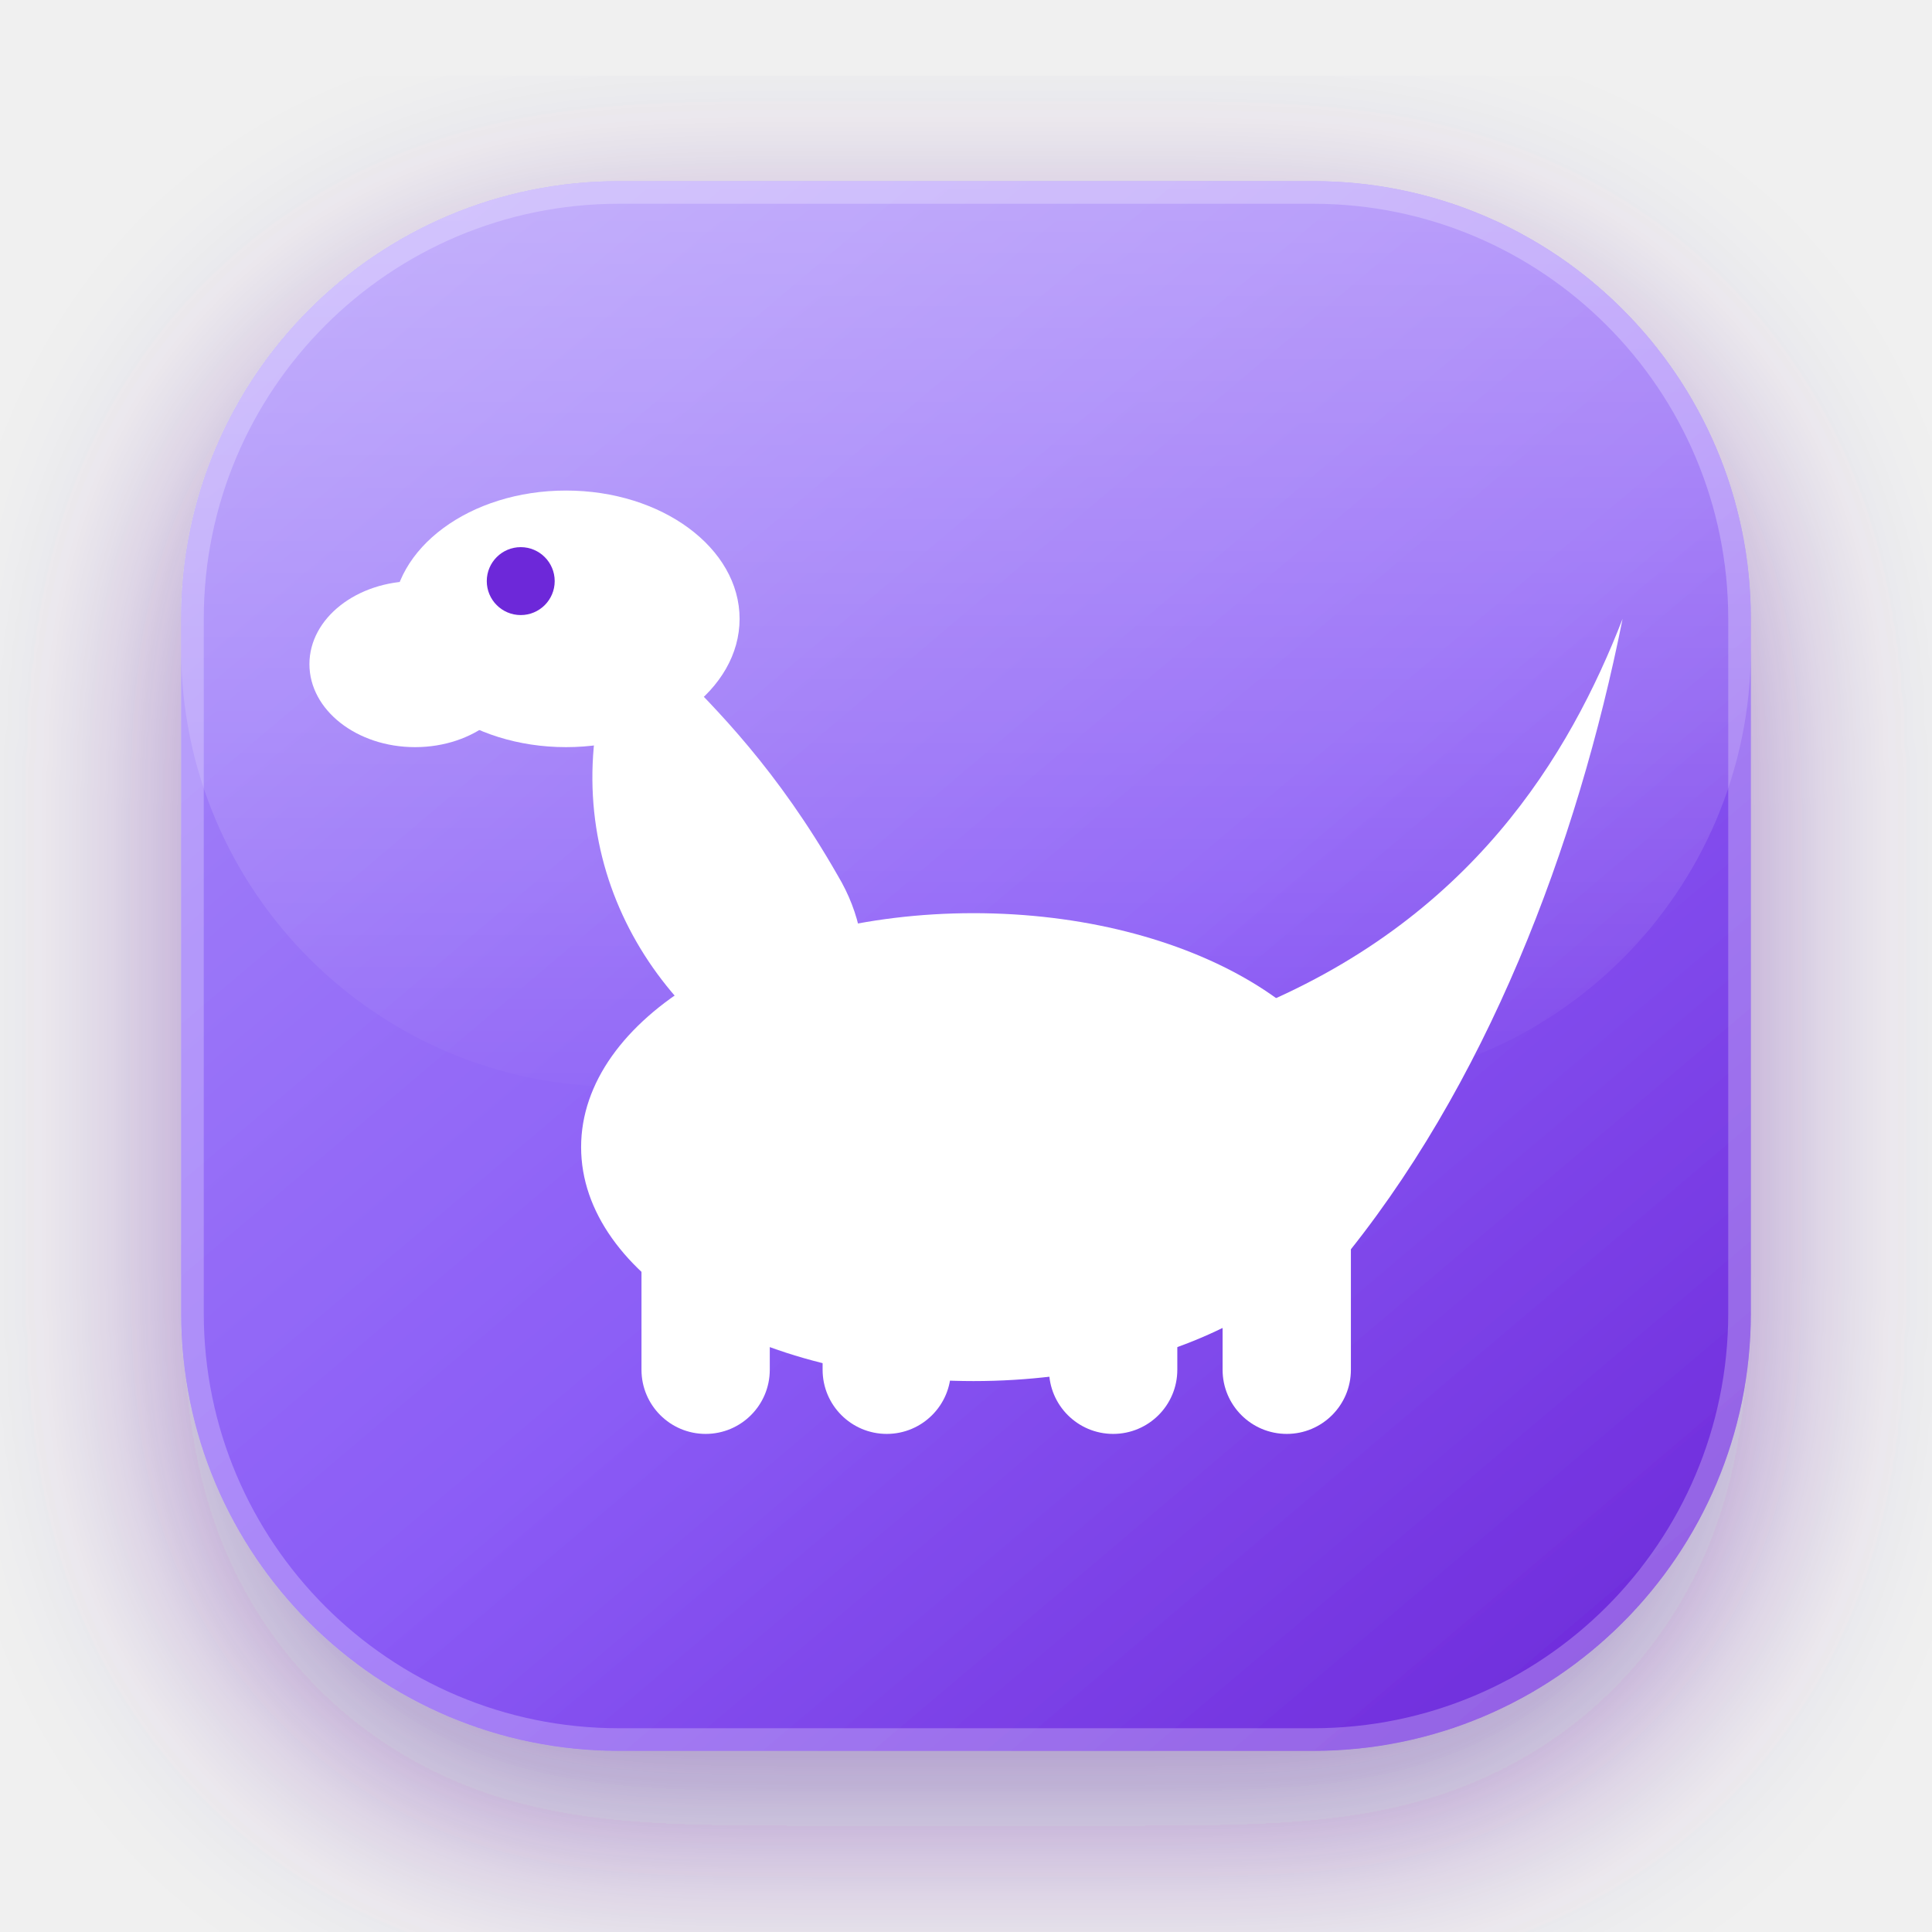
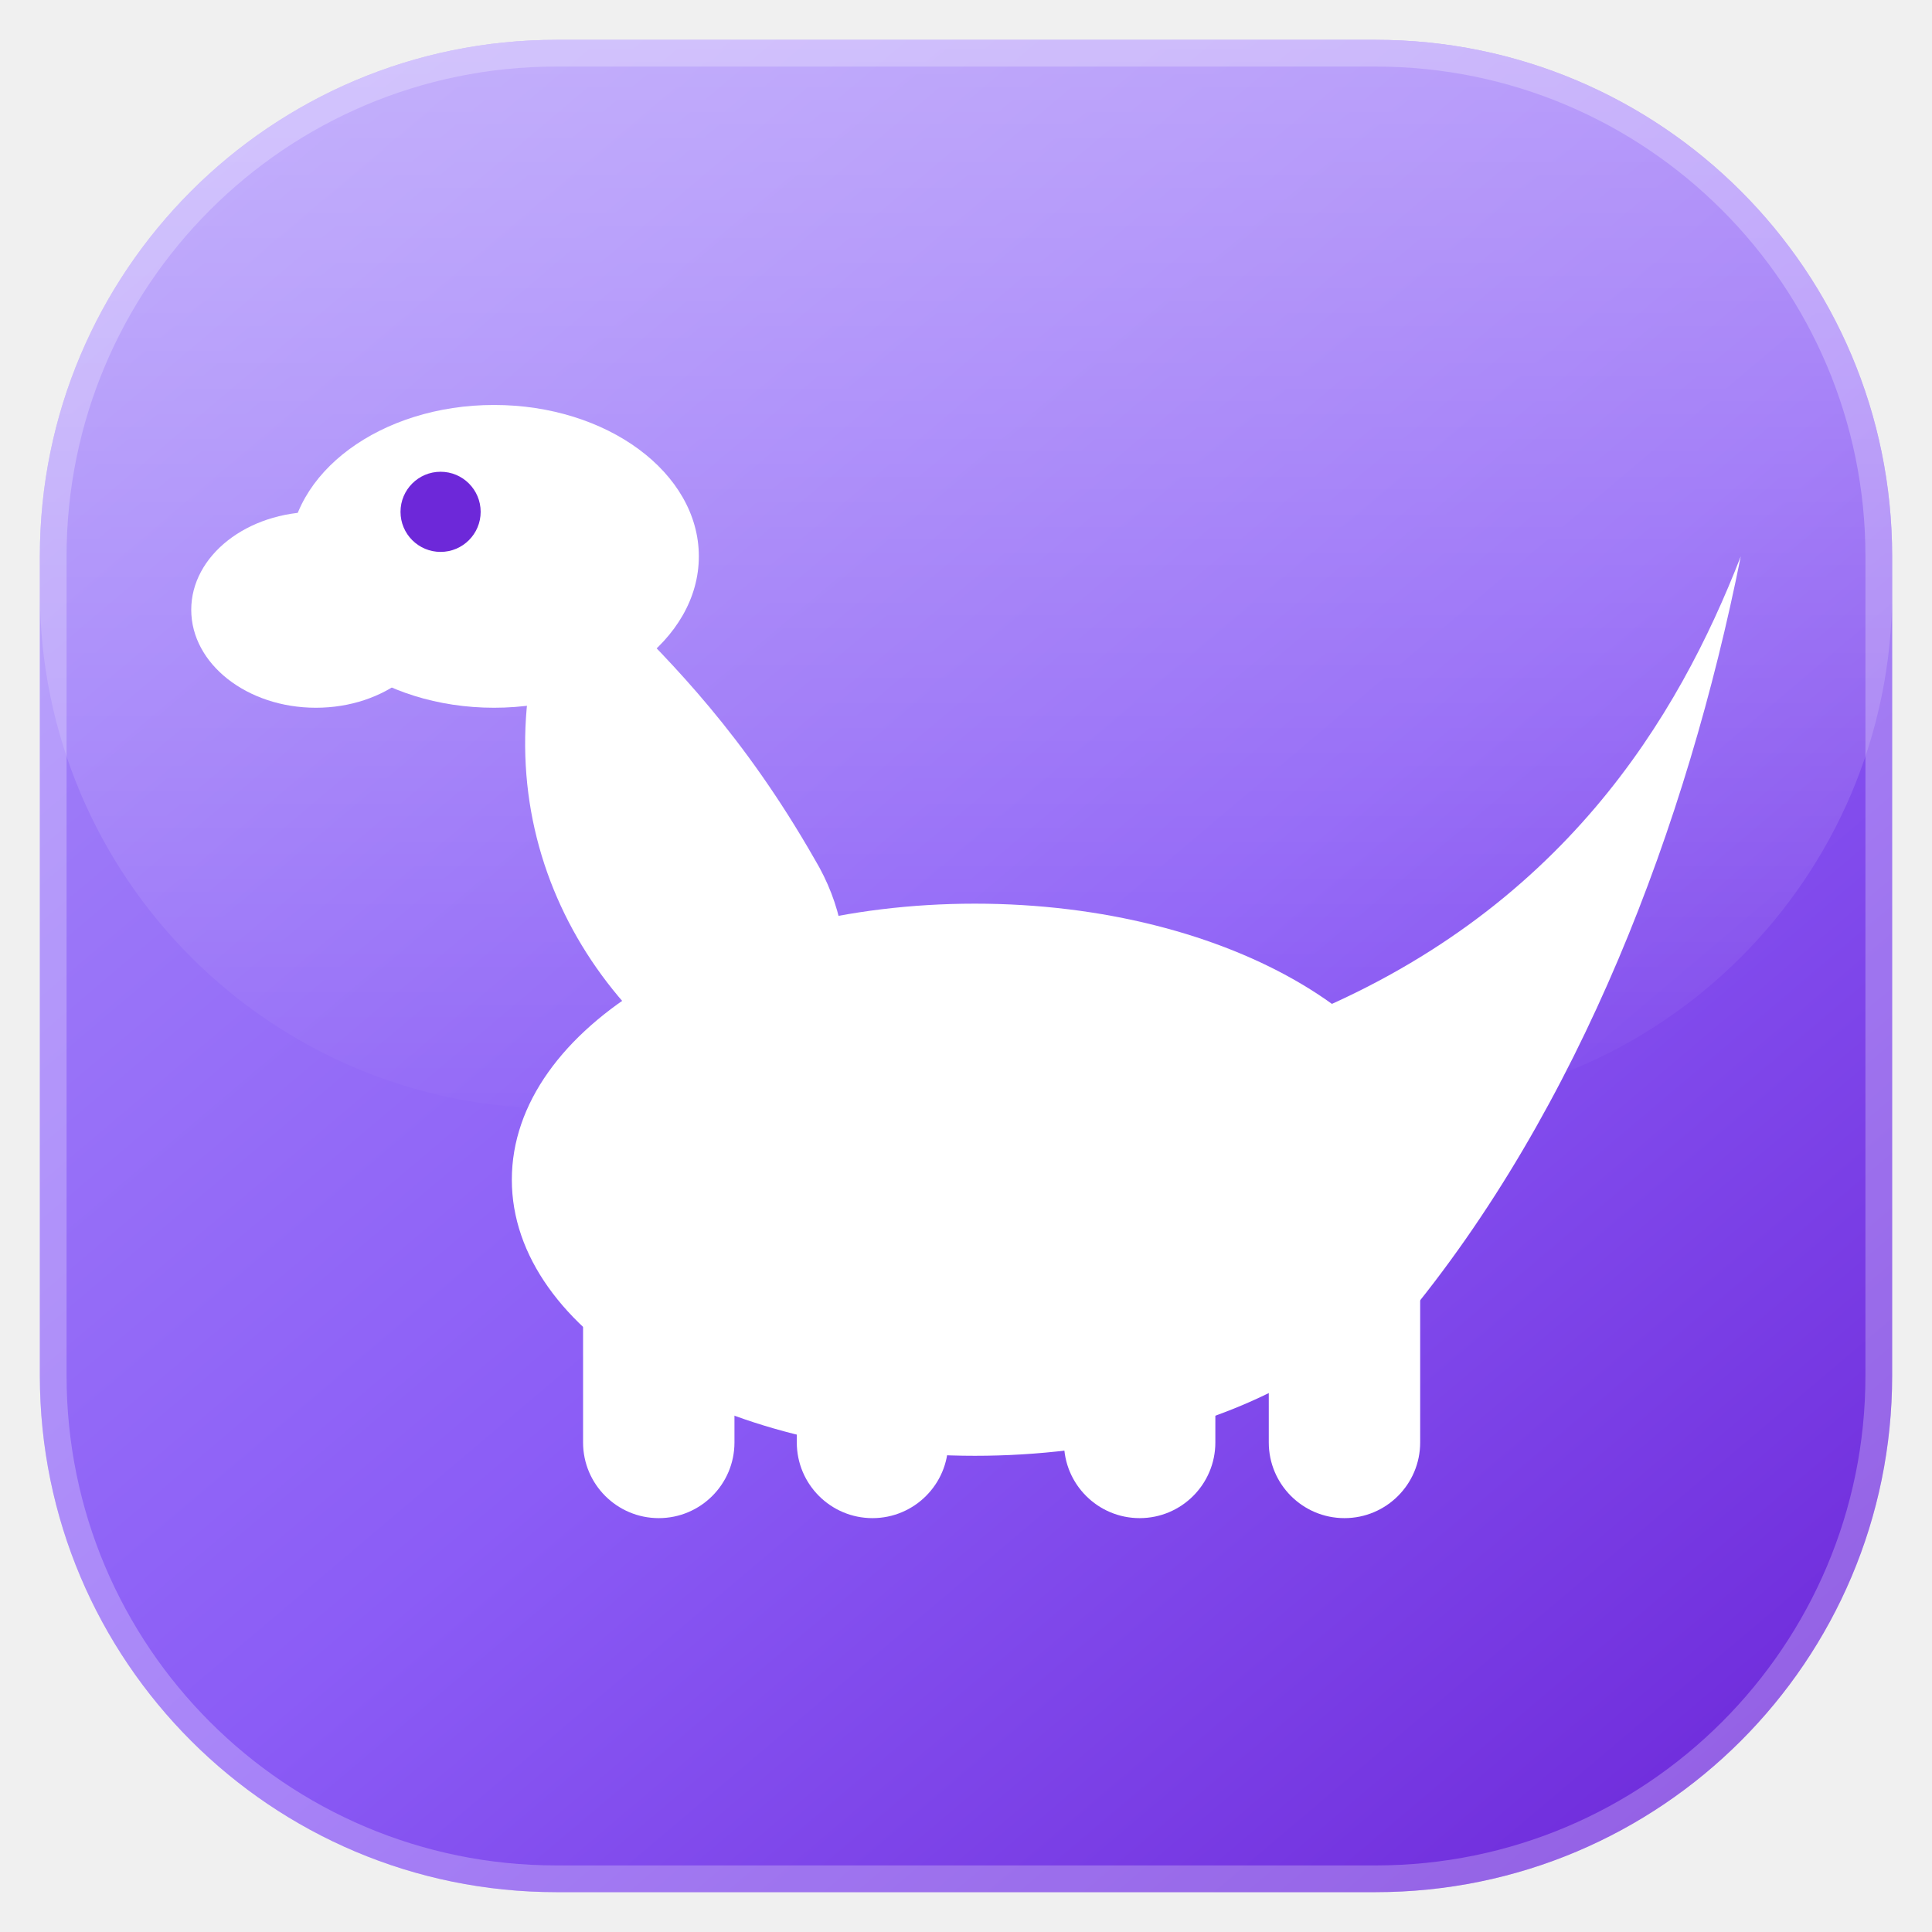
<svg xmlns="http://www.w3.org/2000/svg" width="256" height="256" viewBox="0 0 256 256" fill="none">
  <defs>
    <linearGradient id="tile" x1="40" y1="24" x2="216" y2="232" gradientUnits="userSpaceOnUse">
      <stop offset="0" stop-color="#A78BFA" />
      <stop offset="0.55" stop-color="#8B5CF6" />
      <stop offset="1" stop-color="#6D28D9" />
    </linearGradient>
    <linearGradient id="gloss" x1="128" y1="24" x2="128" y2="150" gradientUnits="userSpaceOnUse">
      <stop offset="0" stop-color="#FFFFFF" stop-opacity="0.35" />
      <stop offset="1" stop-color="#FFFFFF" stop-opacity="0" />
    </linearGradient>
-     <filter id="shadow" x="-20%" y="-20%" width="140%" height="150%">
-       <feDropShadow dx="0" dy="10" stdDeviation="14" flood-color="#4C1D95" flood-opacity="0.45" />
-     </filter>
  </defs>
-   <g filter="url(#shadow)">
-     <rect x="24" y="24" width="208" height="208" rx="58" fill="url(#tile)" />
-   </g>
-   <rect x="24" y="24" width="208" height="120" rx="58" fill="url(#gloss)" />
-   <rect x="25.5" y="25.5" width="205" height="205" rx="56.5" stroke="#FFFFFF" stroke-opacity="0.25" stroke-width="3" />
-   <g transform="translate(-11 2)">
-     <g fill="#FFFFFF">
-       <rect x="96" y="150" width="17" height="38" rx="8.5" />
-       <rect x="120" y="154" width="17" height="34" rx="8.5" />
-       <rect x="150" y="154" width="17" height="34" rx="8.5" />
-       <rect x="173" y="150" width="17" height="38" rx="8.5" />
-       <path d="M176 132 C206 120 219 98 226 80 C220 110 208 142 188 166 C182 156 178 144 176 132 Z" />
-       <ellipse cx="140" cy="150" rx="52" ry="31" />
-       <path d="M92 86 C84 110 96 132 116 142 C126 136 128 124 122 114 C114 100 106 92 100 86 Z" />
-       <ellipse cx="86" cy="80" rx="23" ry="17" />
-       <ellipse cx="66" cy="86" rx="14" ry="11" />
+   <g transform="translate(128 128) scale(1.18) translate(-128 -128)">
+     <g>
+       <rect x="24" y="24" width="208" height="208" rx="58" fill="url(#tile)" />
    </g>
-     <circle cx="80" cy="75" r="4.5" fill="#6D28D9" />
+     <rect x="24" y="24" width="208" height="120" rx="58" fill="url(#gloss)" />
+     <rect x="25.5" y="25.5" width="205" height="205" rx="56.5" stroke="#FFFFFF" stroke-opacity="0.25" stroke-width="3" />
+     <g transform="translate(-11 2)">
+       <g fill="#FFFFFF">
+         <rect x="96" y="150" width="17" height="38" rx="8.5" />
+         <rect x="120" y="154" width="17" height="34" rx="8.5" />
+         <rect x="150" y="154" width="17" height="34" rx="8.5" />
+         <rect x="173" y="150" width="17" height="38" rx="8.5" />
+         <path d="M176 132 C206 120 219 98 226 80 C220 110 208 142 188 166 C182 156 178 144 176 132 Z" />
+         <ellipse cx="140" cy="150" rx="52" ry="31" />
+         <path d="M92 86 C84 110 96 132 116 142 C126 136 128 124 122 114 C114 100 106 92 100 86 Z" />
+         <ellipse cx="86" cy="80" rx="23" ry="17" />
+         <ellipse cx="66" cy="86" rx="14" ry="11" />
+       </g>
+       <circle cx="80" cy="75" r="4.5" fill="#6D28D9" />
+     </g>
  </g>
</svg>
